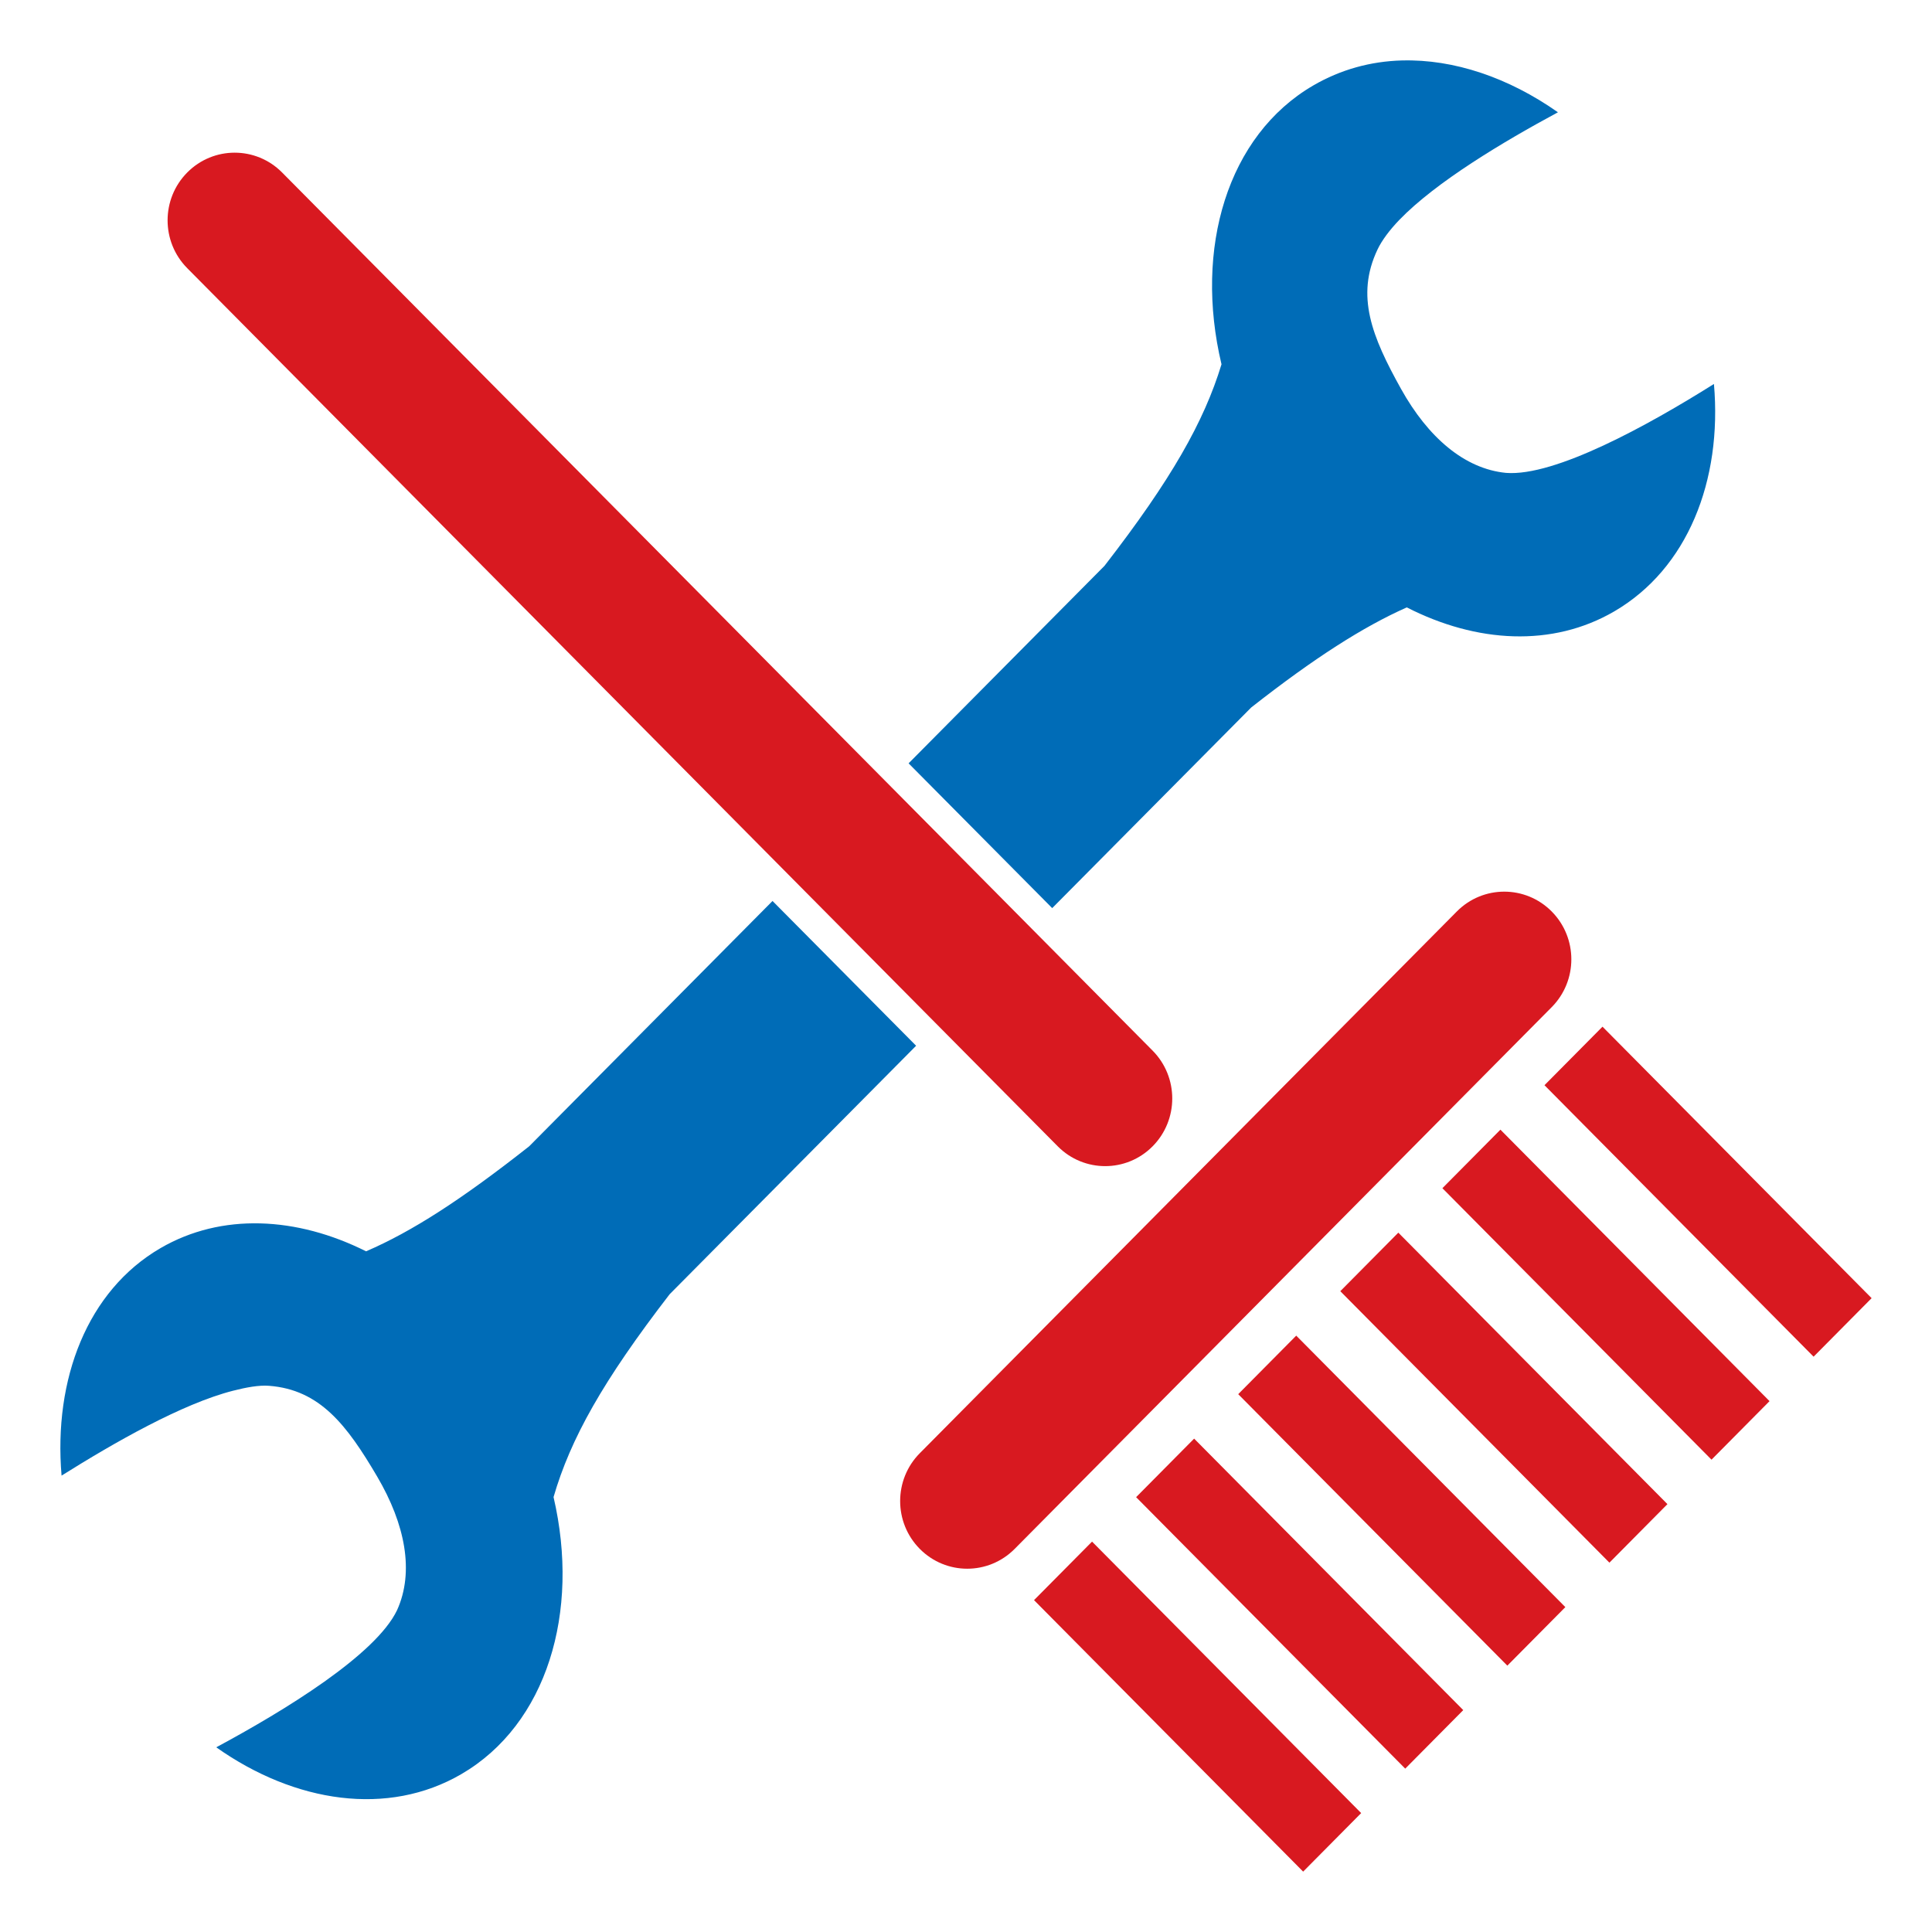
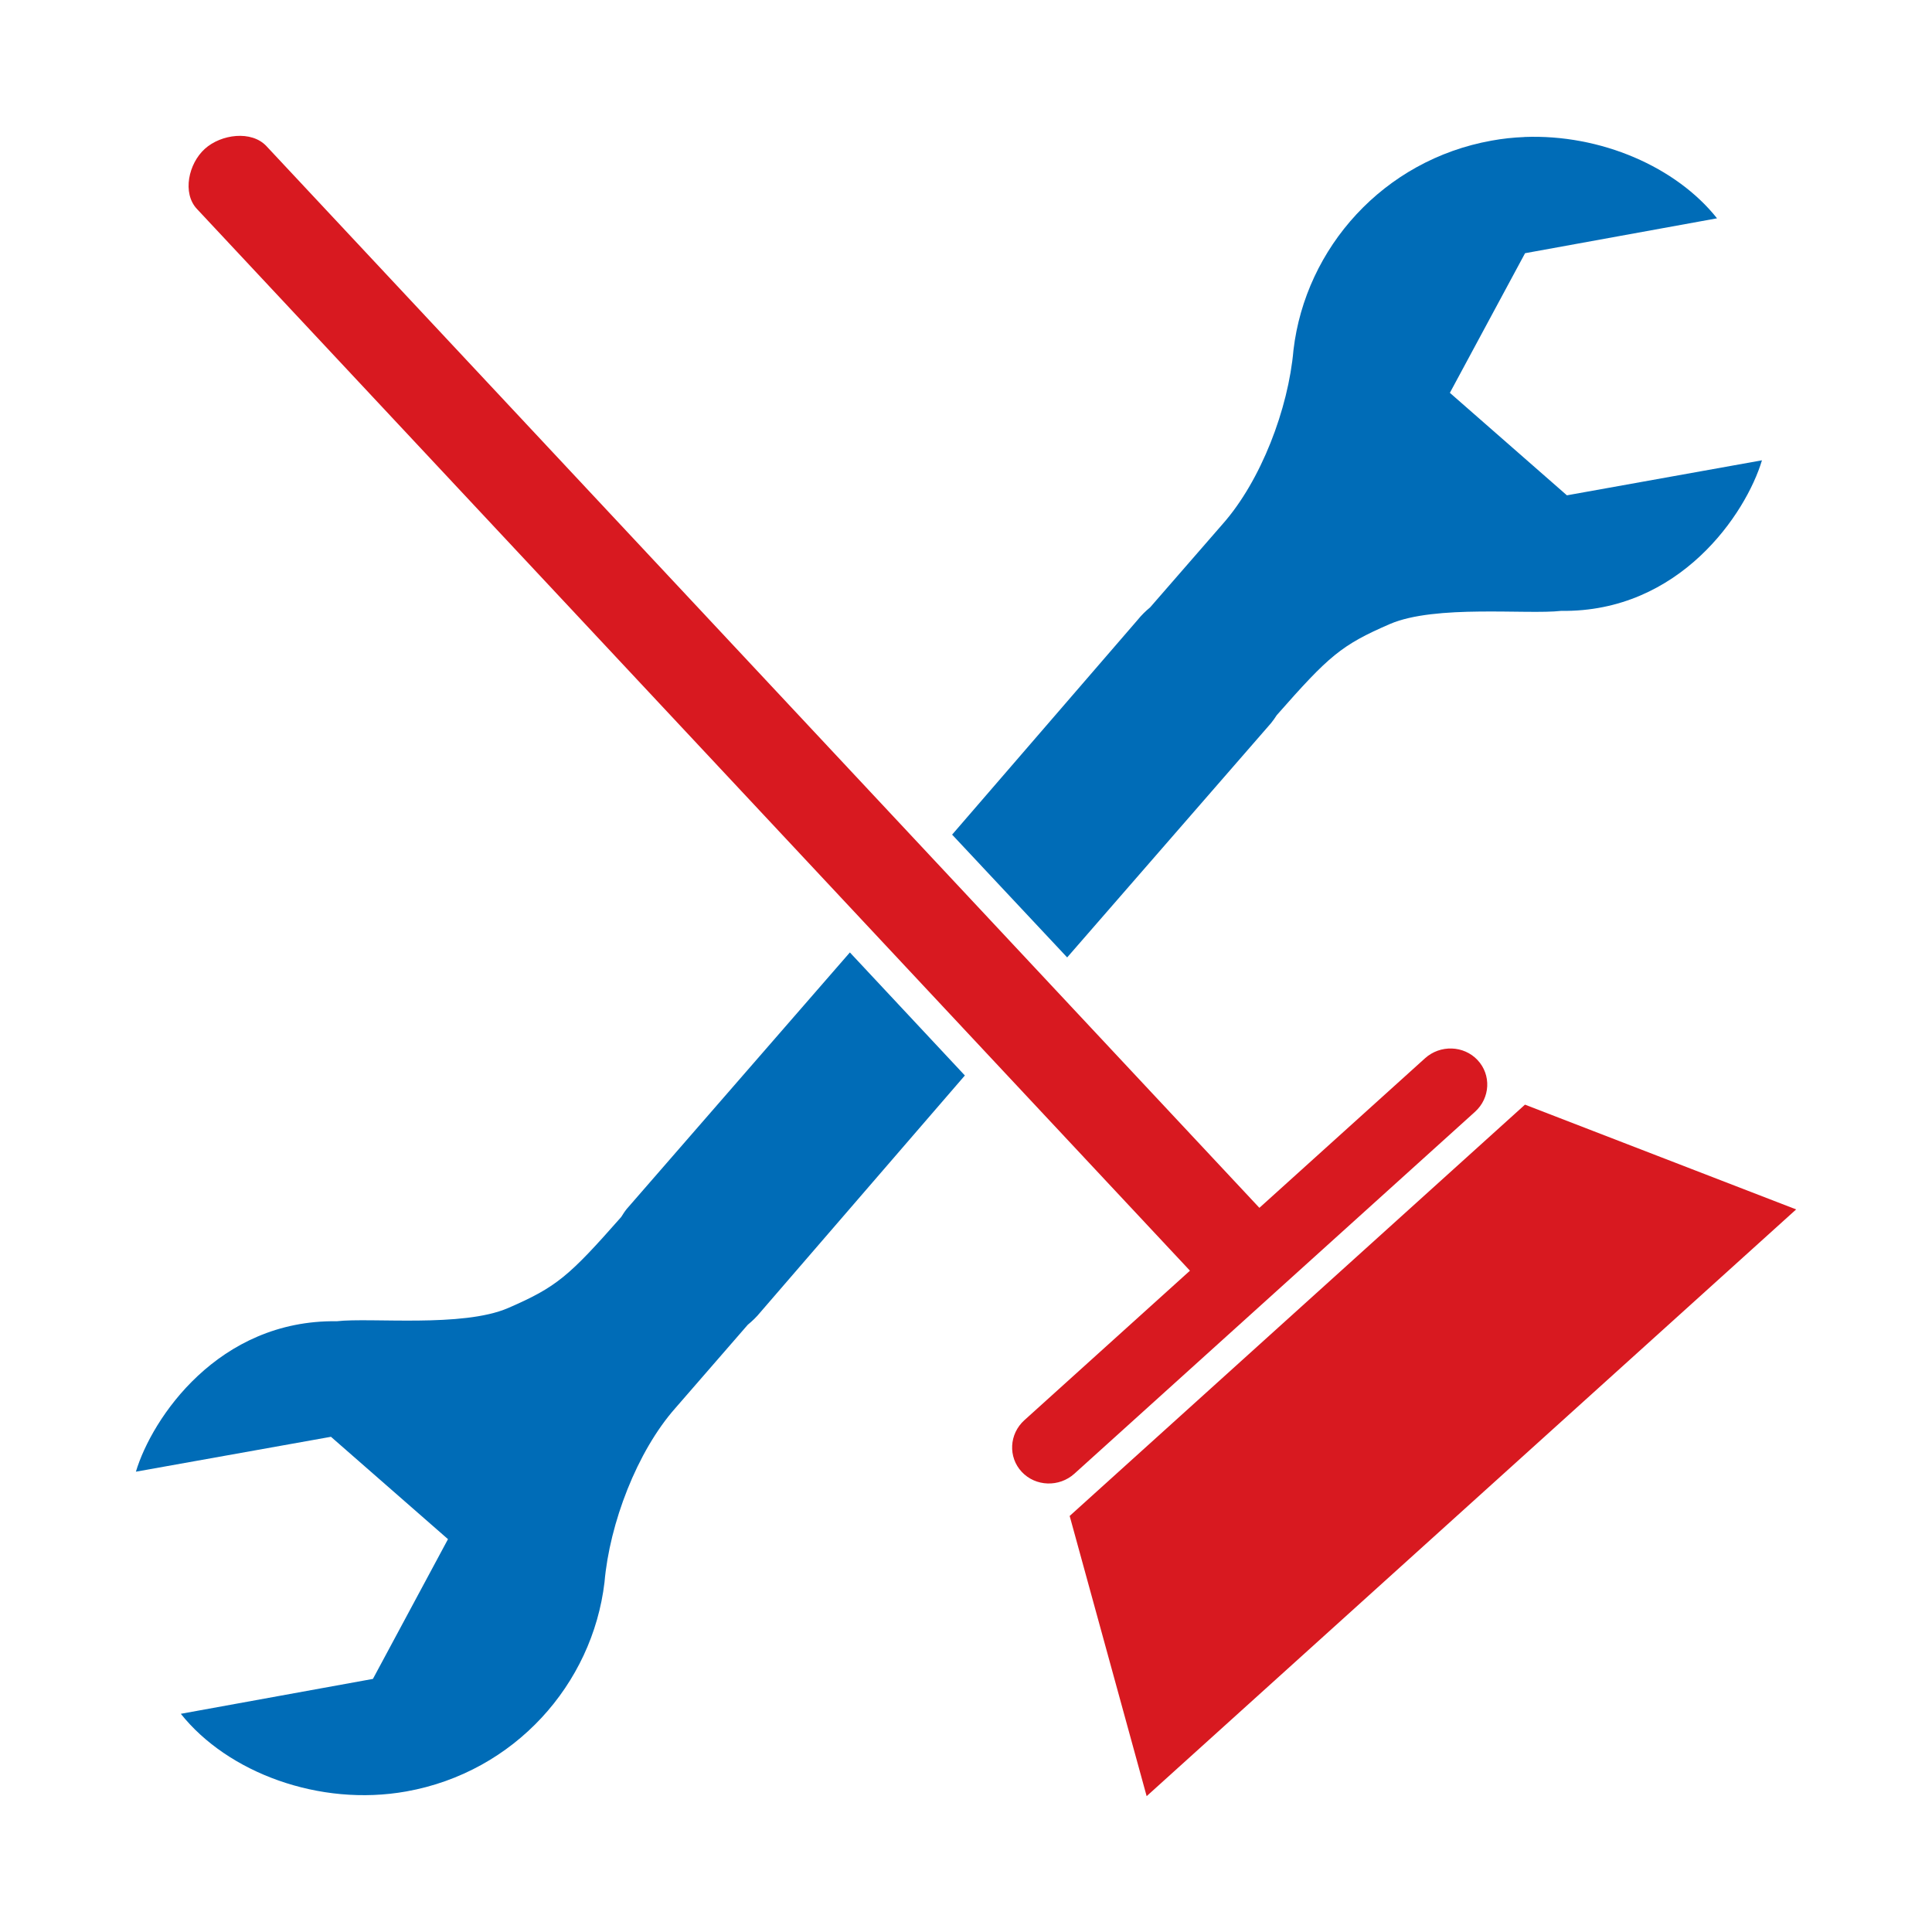
<svg xmlns="http://www.w3.org/2000/svg" version="1.1" id="Layer_1" x="0px" y="0px" width="256" height="256" viewBox="0 0 256 256" enable-background="new 0 0 363 227" xml:space="preserve">
  <defs id="defs3106" />
-   <g id="g3872" transform="matrix(1.879366,0,0,1.894717,8.000002,7.999999)">
-     <path style="fill:#006cb7;fill-opacity:1;stroke:none" d="m 94.585,0.005 c -2.199,0.06 -4.318,0.634 -6.25,1.75 -6.057,3.499 -8.415,11.399 -6.469,19.5 -1.234,4.015 -3.538,8.059 -8.25,14.094 l -13.812,13.812 10.125,10.125 14.031,-14.031 c 4.472,-3.48 7.886,-5.637 10.969,-7 4.92,2.495 10.263,2.801 14.625,0.281 5.162,-2.982 7.625,-9.133 7.031,-15.906 -4.639,2.894 -11.201,6.482 -14.656,6.219 -2.93,-0.282 -5.5,-2.48 -7.406,-5.875 -2.053,-3.656 -3.214,-6.504 -1.656,-9.75 0.308,-0.643 0.861,-1.372 1.531,-2.062 2.583,-2.66 7.355,-5.484 11.188,-7.531 -3.473,-2.424 -7.336,-3.726 -11,-3.625 z M 50.21,58.787 33.053,75.943 c -4.759,3.72 -8.268,5.966 -11.5,7.344 -4.878,-2.425 -10.188,-2.71 -14.5,-0.219 -5.151,2.976 -7.547,9.151 -6.969,15.906 3.688,-2.297 8.5,-5.029 12.094,-5.938 0.933,-0.236 1.821,-0.398 2.531,-0.344 3.589,0.273 5.487,2.737 7.625,6.344 1.985,3.349 2.627,6.664 1.406,9.344 -1.5,3.126 -7.926,7.021 -12.75,9.594 5.565,3.901 12.119,4.857 17.281,1.875 6.027,-3.482 8.39,-11.324 6.5,-19.375 1.193,-4.072 3.475,-8.125 8.188,-14.188 l 17.375,-17.375 -10.125,-10.125 z" id="path3004" />
-     <g id="g3852" transform="matrix(1.005099,-1.005691,1.005099,1.005691,-397.8811,216.3327)" style="fill:#d81920;fill-opacity:1">
-       <g id="g3854">
-         <rect style="fill:#d81920;fill-opacity:1;stroke:none" id="rect3856" width="67.718" height="6.654" x="-166.443" y="-309.364" ry="3.327" transform="matrix(0,-1,-1,0,0,0)" />
-         <rect style="fill:#d81920;fill-opacity:1;stroke:none" id="rect3858" width="44.326" height="6.654" x="283.874" y="168.948" ry="3.327" />
-         <rect style="fill:#d81920;fill-opacity:1;stroke:none" id="rect3860" width="18.878" height="4.07" x="178.063" y="-290.169" ry="0" transform="matrix(0,1,-1,0,0,0)" />
-         <rect transform="matrix(0,1,-1,0,0,0)" ry="0" y="-325.976" x="178.063" height="4.07" width="18.878" id="rect3862" style="fill:#d81920;fill-opacity:1;stroke:none" />
-         <rect transform="matrix(0,1,-1,0,0,0)" ry="0" y="-297.33" x="178.063" height="4.07" width="18.878" id="rect3864" style="fill:#d81920;fill-opacity:1;stroke:none" />
-         <rect style="fill:#d81920;fill-opacity:1;stroke:none" id="rect3866" width="18.878" height="4.07" x="178.063" y="-304.492" ry="0" transform="matrix(0,1,-1,0,0,0)" />
-         <rect transform="matrix(0,1,-1,0,0,0)" ry="0" y="-311.653" x="178.063" height="4.07" width="18.878" id="rect3868" style="fill:#d81920;fill-opacity:1;stroke:none" />
-         <rect style="fill:#d81920;fill-opacity:1;stroke:none" id="rect3870" width="18.878" height="4.07" x="178.063" y="-318.815" ry="0" transform="matrix(0,1,-1,0,0,0)" />
-       </g>
+   <g id="g4567" transform="matrix(8.200299,0,0,8.054621,-101.529,-88.92753)">
+     <path id="path3718" style="fill:#006cb7;fill-opacity:1;fill-rule:nonzero;stroke:none;stroke-width:0.11" d="m 37.012,13.295 c -0.177,0.007 -0.353,0.026 -0.529,0.059 -1.748,0.319 -3.006,1.764 -3.201,3.443 -0.082,0.967 -0.525,2.152 -1.145,2.865 l -1.172,1.371 c -0.073,0.061 -0.14,0.128 -0.201,0.205 l -2.998,3.533 1.859,2.02 3.295,-3.855 c 0.033,-0.042 0.064,-0.086 0.092,-0.131 0.845,-0.977 1.04,-1.151 1.826,-1.498 0.736,-0.324 2.217,-0.153 2.768,-0.217 1.916,0.027 2.987,-1.598 3.246,-2.477 l -3.152,0.576 -1.891,-1.686 1.215,-2.297 3.102,-0.574 c -0.66,-0.845 -1.877,-1.387 -3.113,-1.338 z m -10.898,13.414 -3.607,4.221 c -0.033,0.042 -0.06,0.086 -0.088,0.131 -0.845,0.976 -1.042,1.151 -1.828,1.498 -0.736,0.324 -2.217,0.153 -2.768,0.217 -1.916,-0.027 -2.987,1.596 -3.246,2.475 l 3.152,-0.574 1.891,1.684 -1.213,2.299 -3.104,0.574 c 0.754,0.965 2.237,1.534 3.645,1.277 1.748,-0.319 3.006,-1.762 3.201,-3.441 0.082,-0.967 0.525,-2.152 1.145,-2.865 l 1.17,-1.371 c 0.073,-0.061 0.142,-0.128 0.203,-0.205 l 3.305,-3.896 z" />
+     <g id="g4071" transform="matrix(0.04569978,-0.04203034,0.04203034,0.04569978,-6.930361,23.32785)">
+       <path d="m 304.385,541.565 h 141.655 c 5.387,0 9.757,-4.311 9.757,-9.623 0,-5.313 -4.375,-9.623 -9.757,-9.623 l -58.538,-0.012 0.22,-382.006 c 0,-5.701 -6.508,-10.302 -12.289,-10.302 -5.785,0 -12.289,4.625 -12.292,10.326 l -0.215,382.006 -58.539,-0.012 c -5.387,-10e-4 -9.766,4.311 -9.766,9.623 0,5.308 4.384,9.623 9.766,9.623 z" id="path3093" style="fill:#d81920;fill-opacity:1;stroke-width:1.164" />
+       <path d="M 456.881,548.973 H 295.894 L 260.383,617.179 h 229.654 z" id="path3095" style="fill:#d81920;fill-opacity:1;stroke-width:1.143" />
    </g>
  </g>
</svg>
